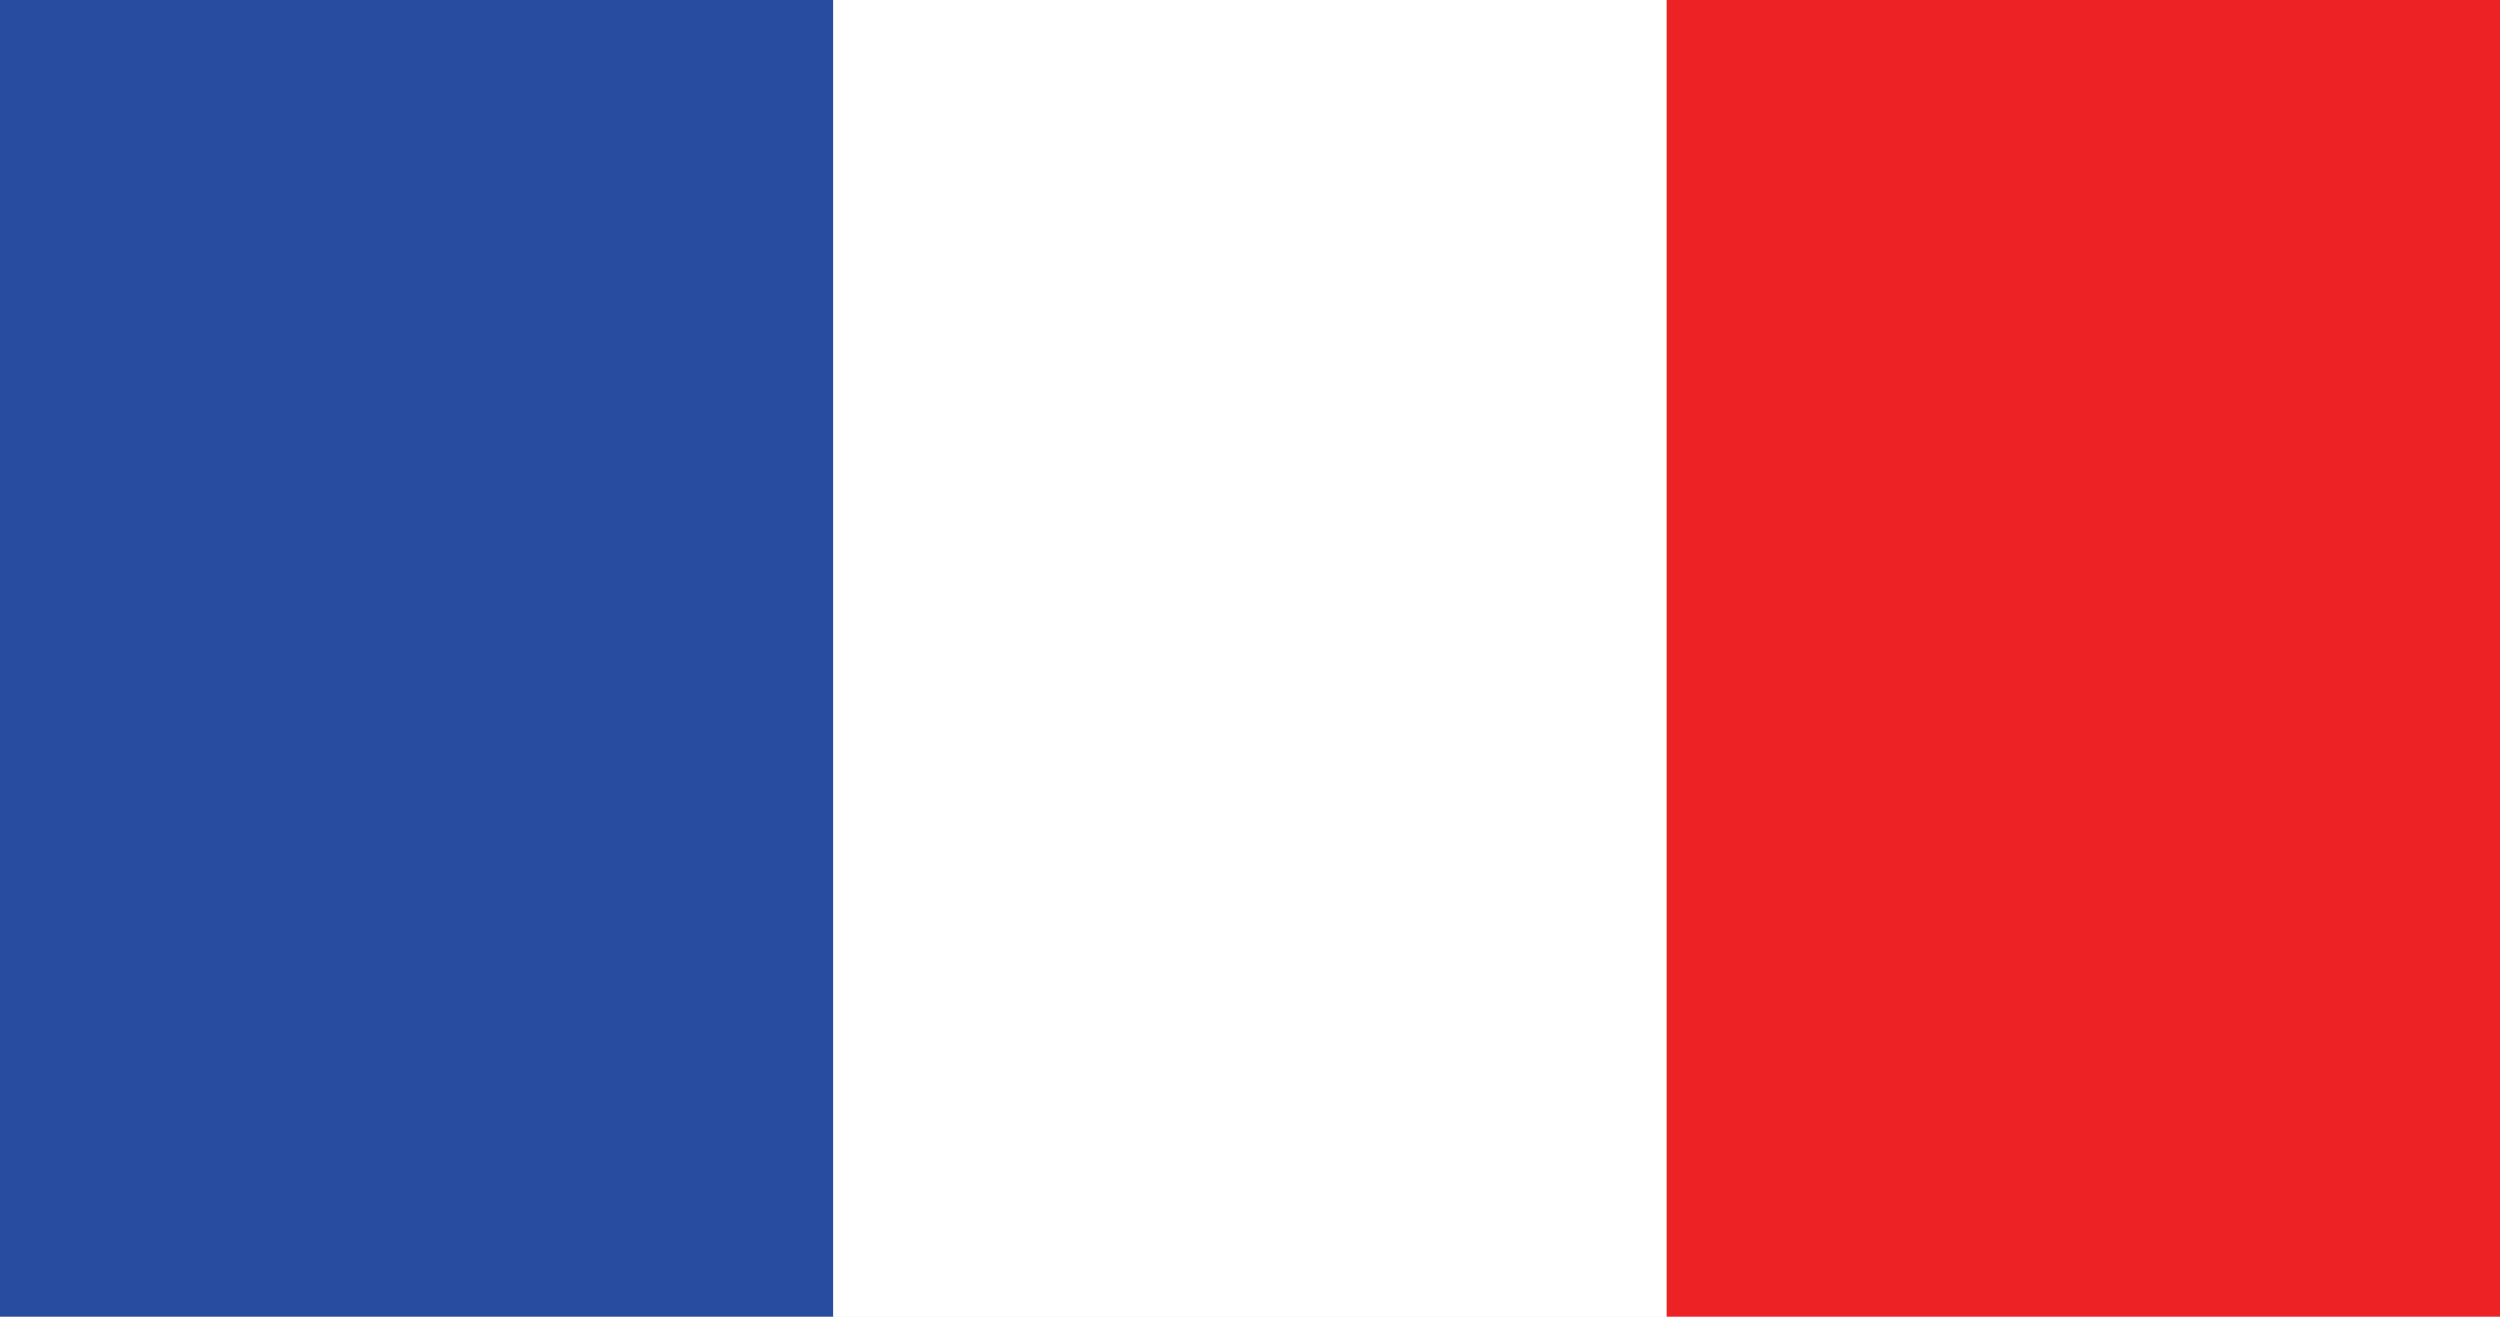
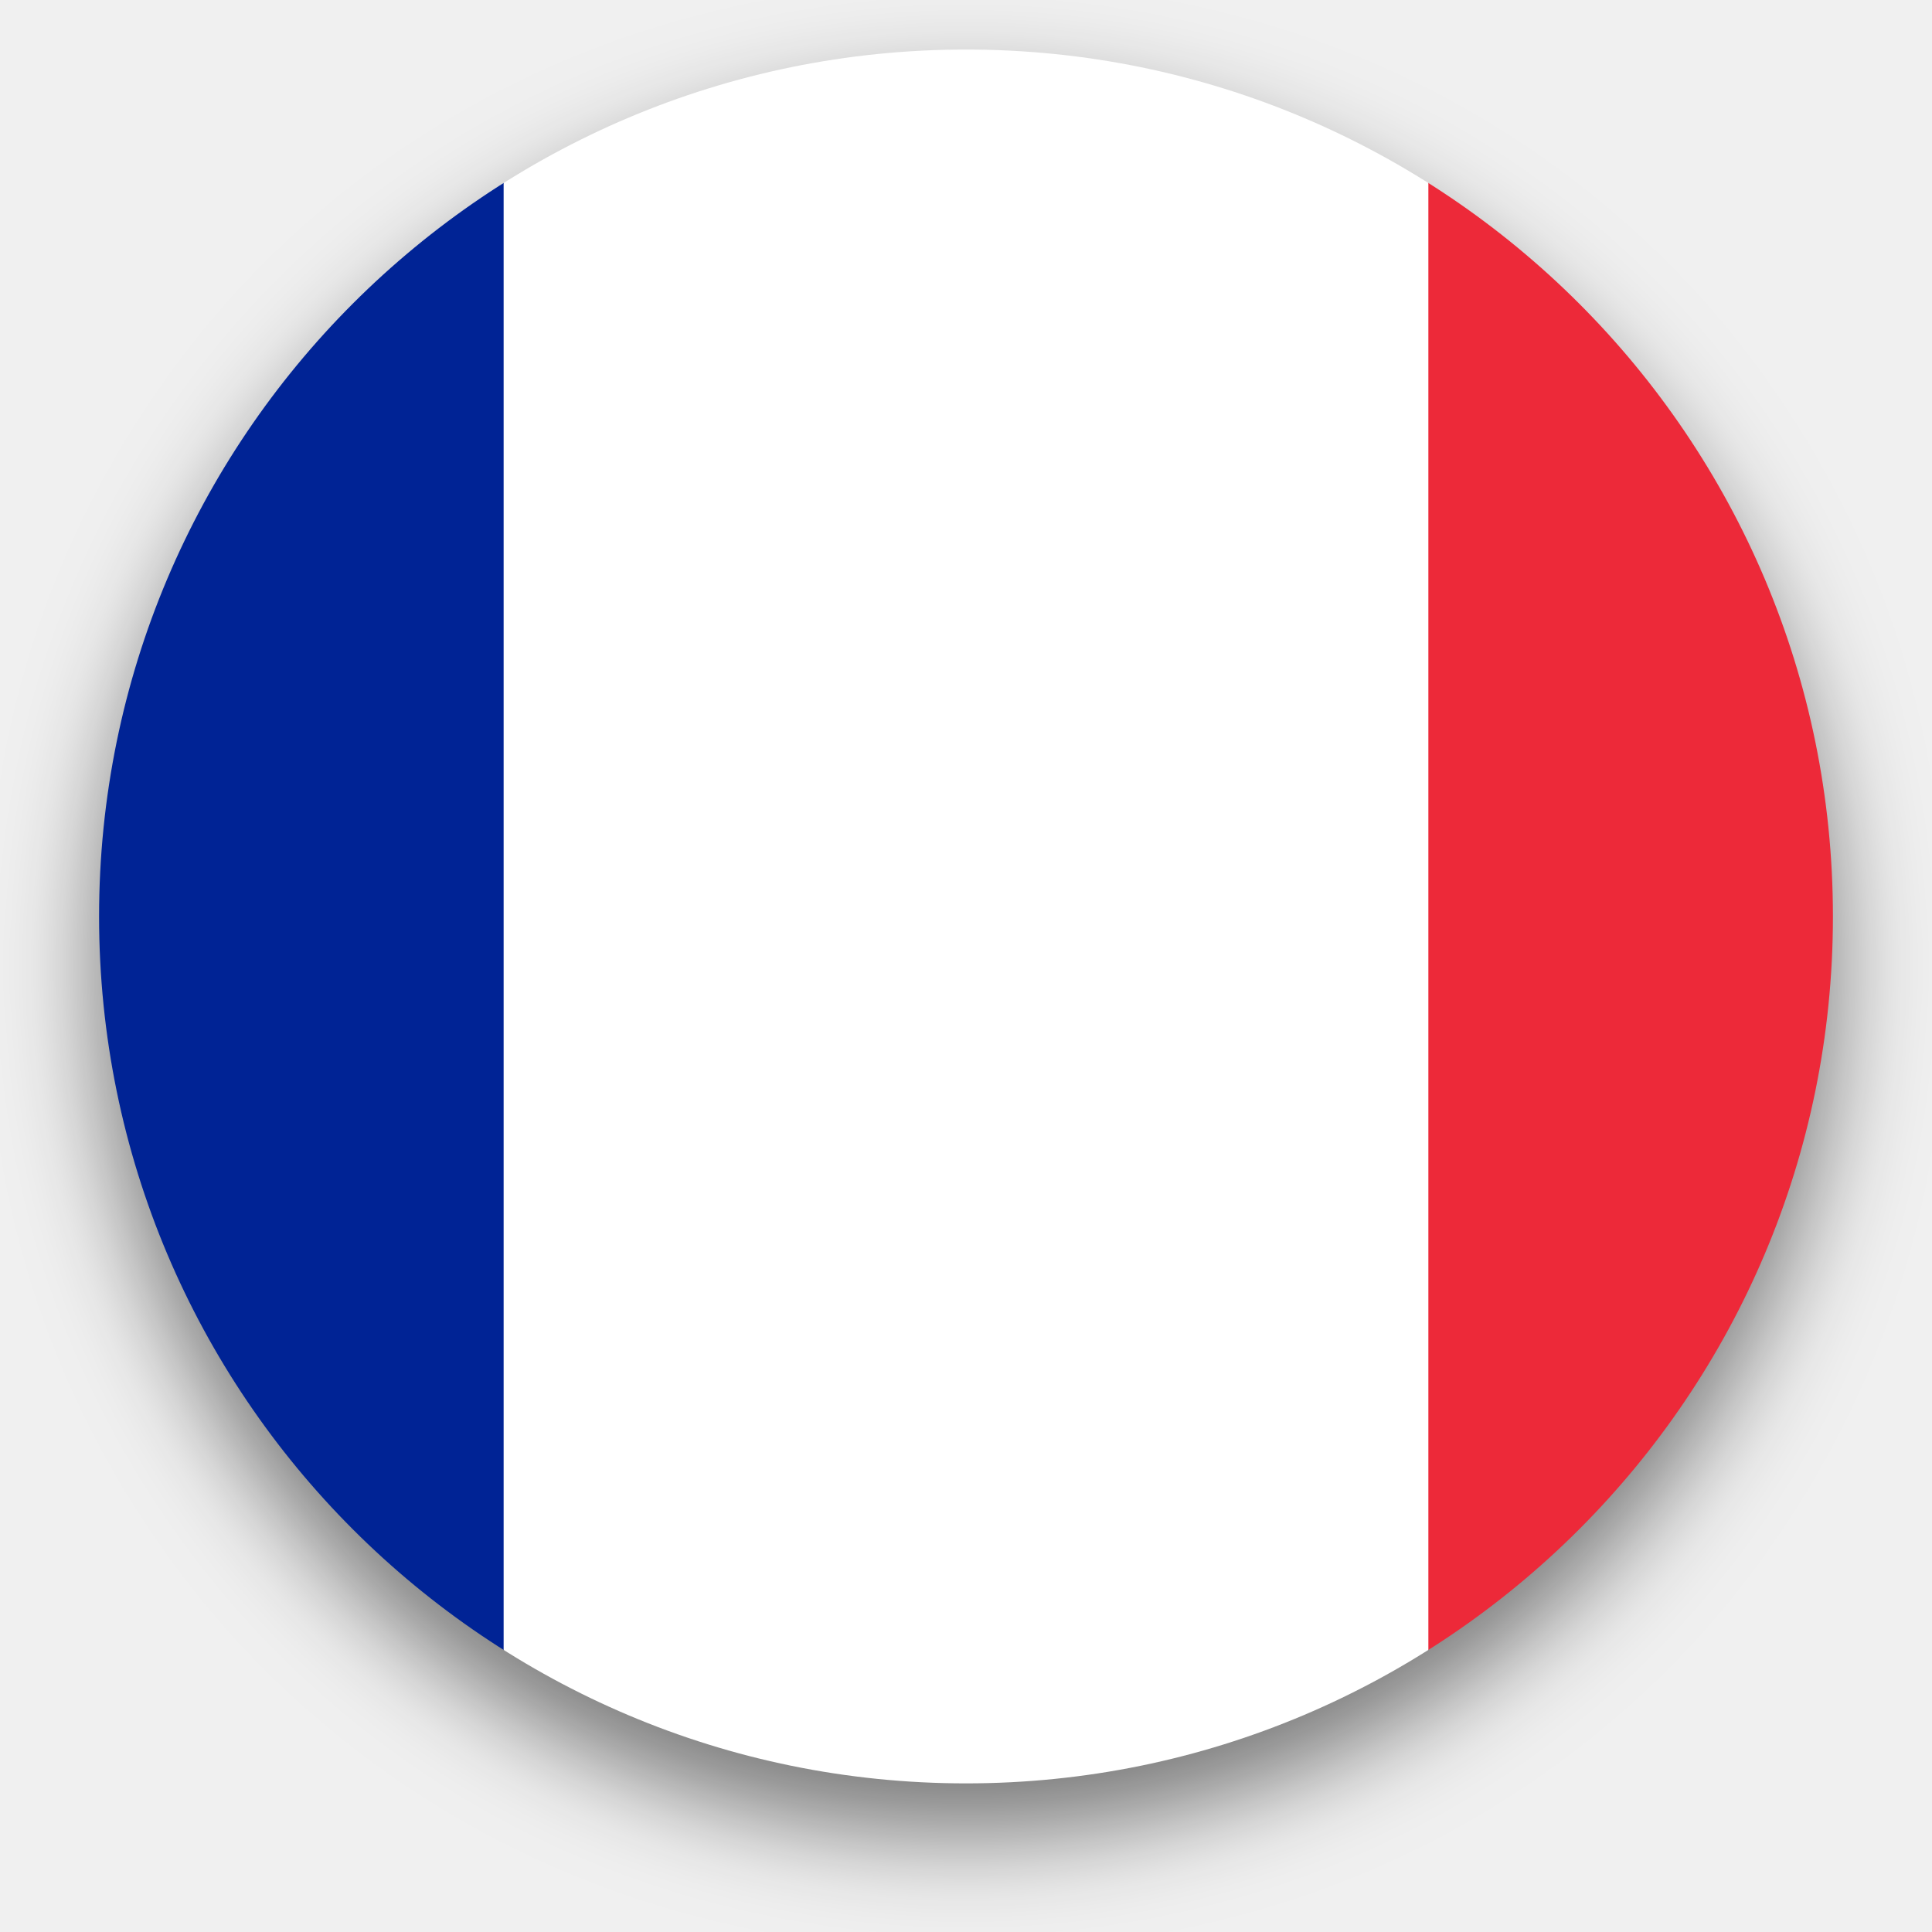
- <svg xmlns="http://www.w3.org/2000/svg" width="1500px" height="790px" viewBox="0 0 1500 790" version="1.1">
-   <defs />
+ <svg xmlns="http://www.w3.org/2000/svg" xmlns:xlink="http://www.w3.org/1999/xlink" width="78px" height="78px" viewBox="0 0 78 78" version="1.1">
+   <defs>
+     <circle id="path-1" cx="35" cy="35" r="35" />
+     <filter x="-10.0%" y="-7.1%" width="120.0%" height="120.0%" filterUnits="objectBoundingBox" id="filter-3">
+       <feOffset dx="0" dy="2" in="SourceAlpha" result="shadowOffsetOuter1" />
+       <feGaussianBlur stdDeviation="2" in="shadowOffsetOuter1" result="shadowBlurOuter1" />
+       <feColorMatrix values="0 0 0 0 0   0 0 0 0 0   0 0 0 0 0  0 0 0 0.5 0" type="matrix" in="shadowBlurOuter1" />
+     </filter>
+   </defs>
  <g id="Page-1" stroke="none" stroke-width="1" fill="none" fill-rule="evenodd">
-     <g id="FR">
-       <rect id="Rectangle" fill="#284C9F" x="0" y="0" width="500" height="790" />
-       <rect id="Rectangle" fill="#FFFFFF" x="500" y="0" width="500" height="790" />
-       <rect id="Rectangle" fill="#ED2224" x="1000" y="0" width="500" height="790" />
+     <g id="FR" transform="translate(4, 2)">
+       <mask id="mask-2" fill="white">
+         <use xlink:href="#path-1" />
+       </mask>
+       <g id="Oval-2" fill-opacity="1" fill="black">
+         <use filter="url(#filter-3)" xlink:href="#path-1" />
+       </g>
+       <g id="fr" mask="url(#mask-2)" fill-rule="nonzero">
+         <g transform="translate(-21, -2)" id="Rectangle-path">
+           <rect fill="#ED2939" x="0" y="0" width="112" height="74" />
+           <rect fill="#FFFFFF" x="0" y="0" width="74.667" height="74" />
+           <rect fill="#002395" x="0" y="0" width="37.333" height="74" />
+         </g>
+       </g>
    </g>
  </g>
</svg>
